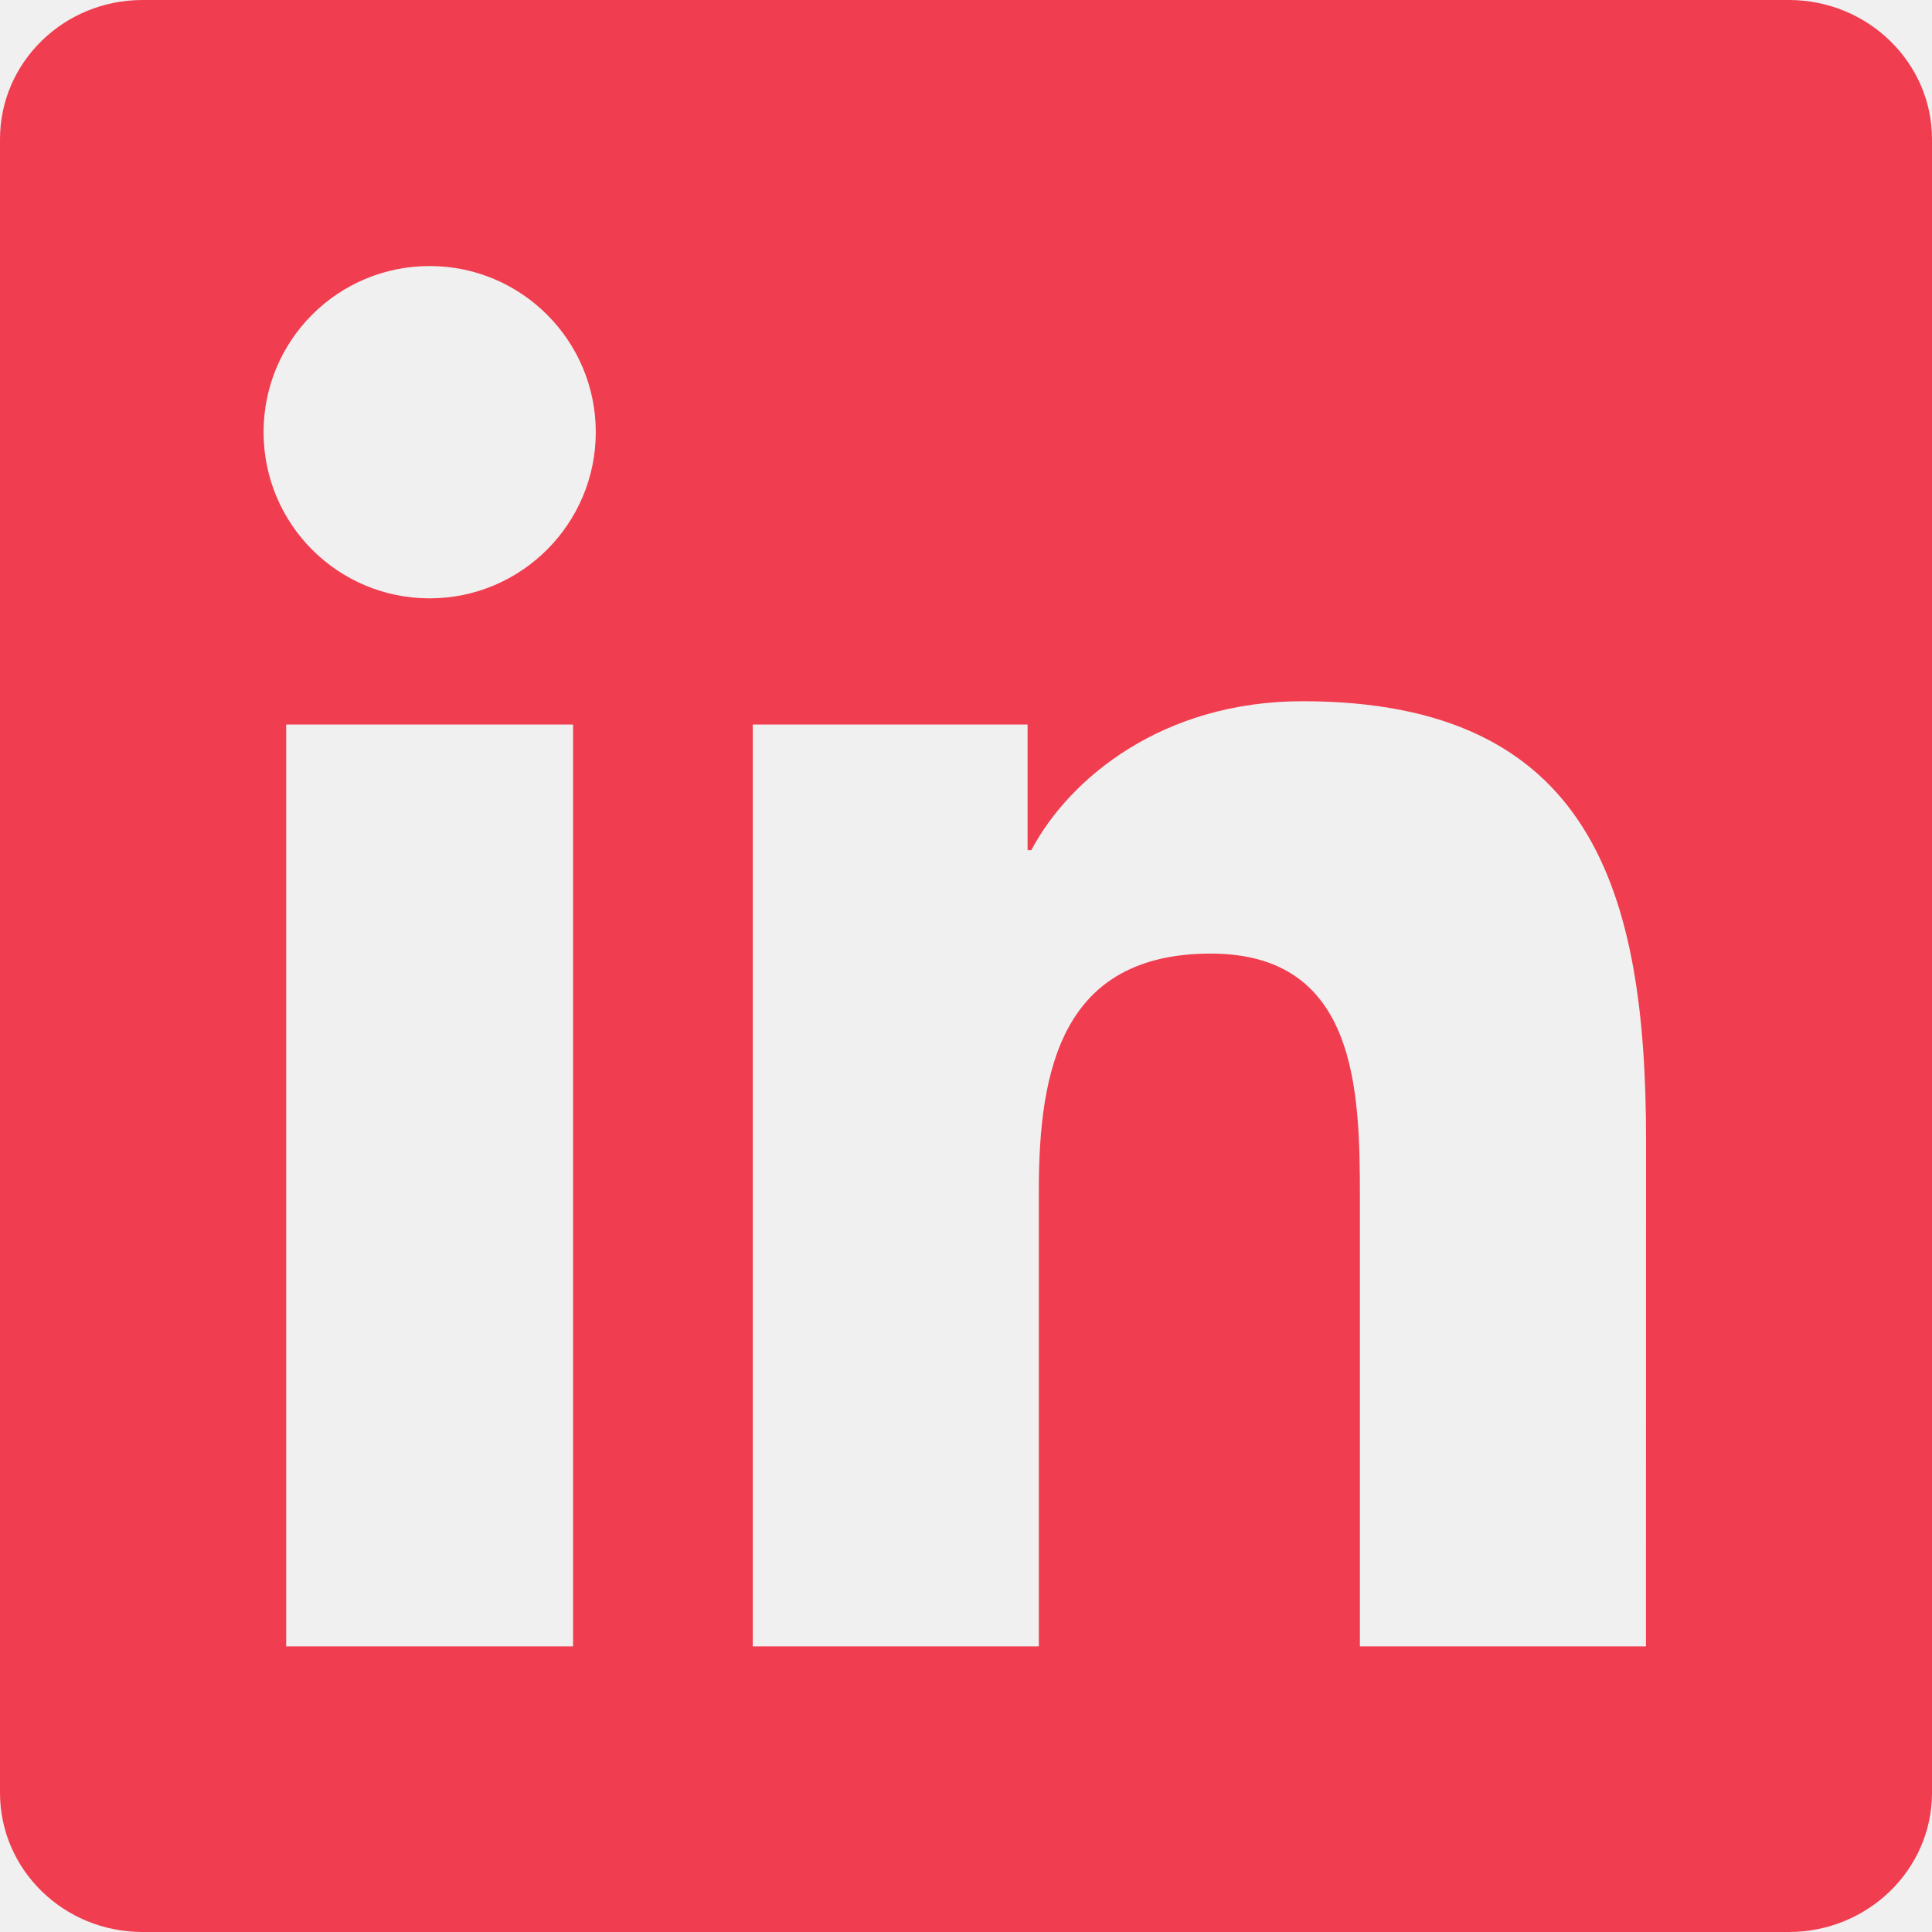
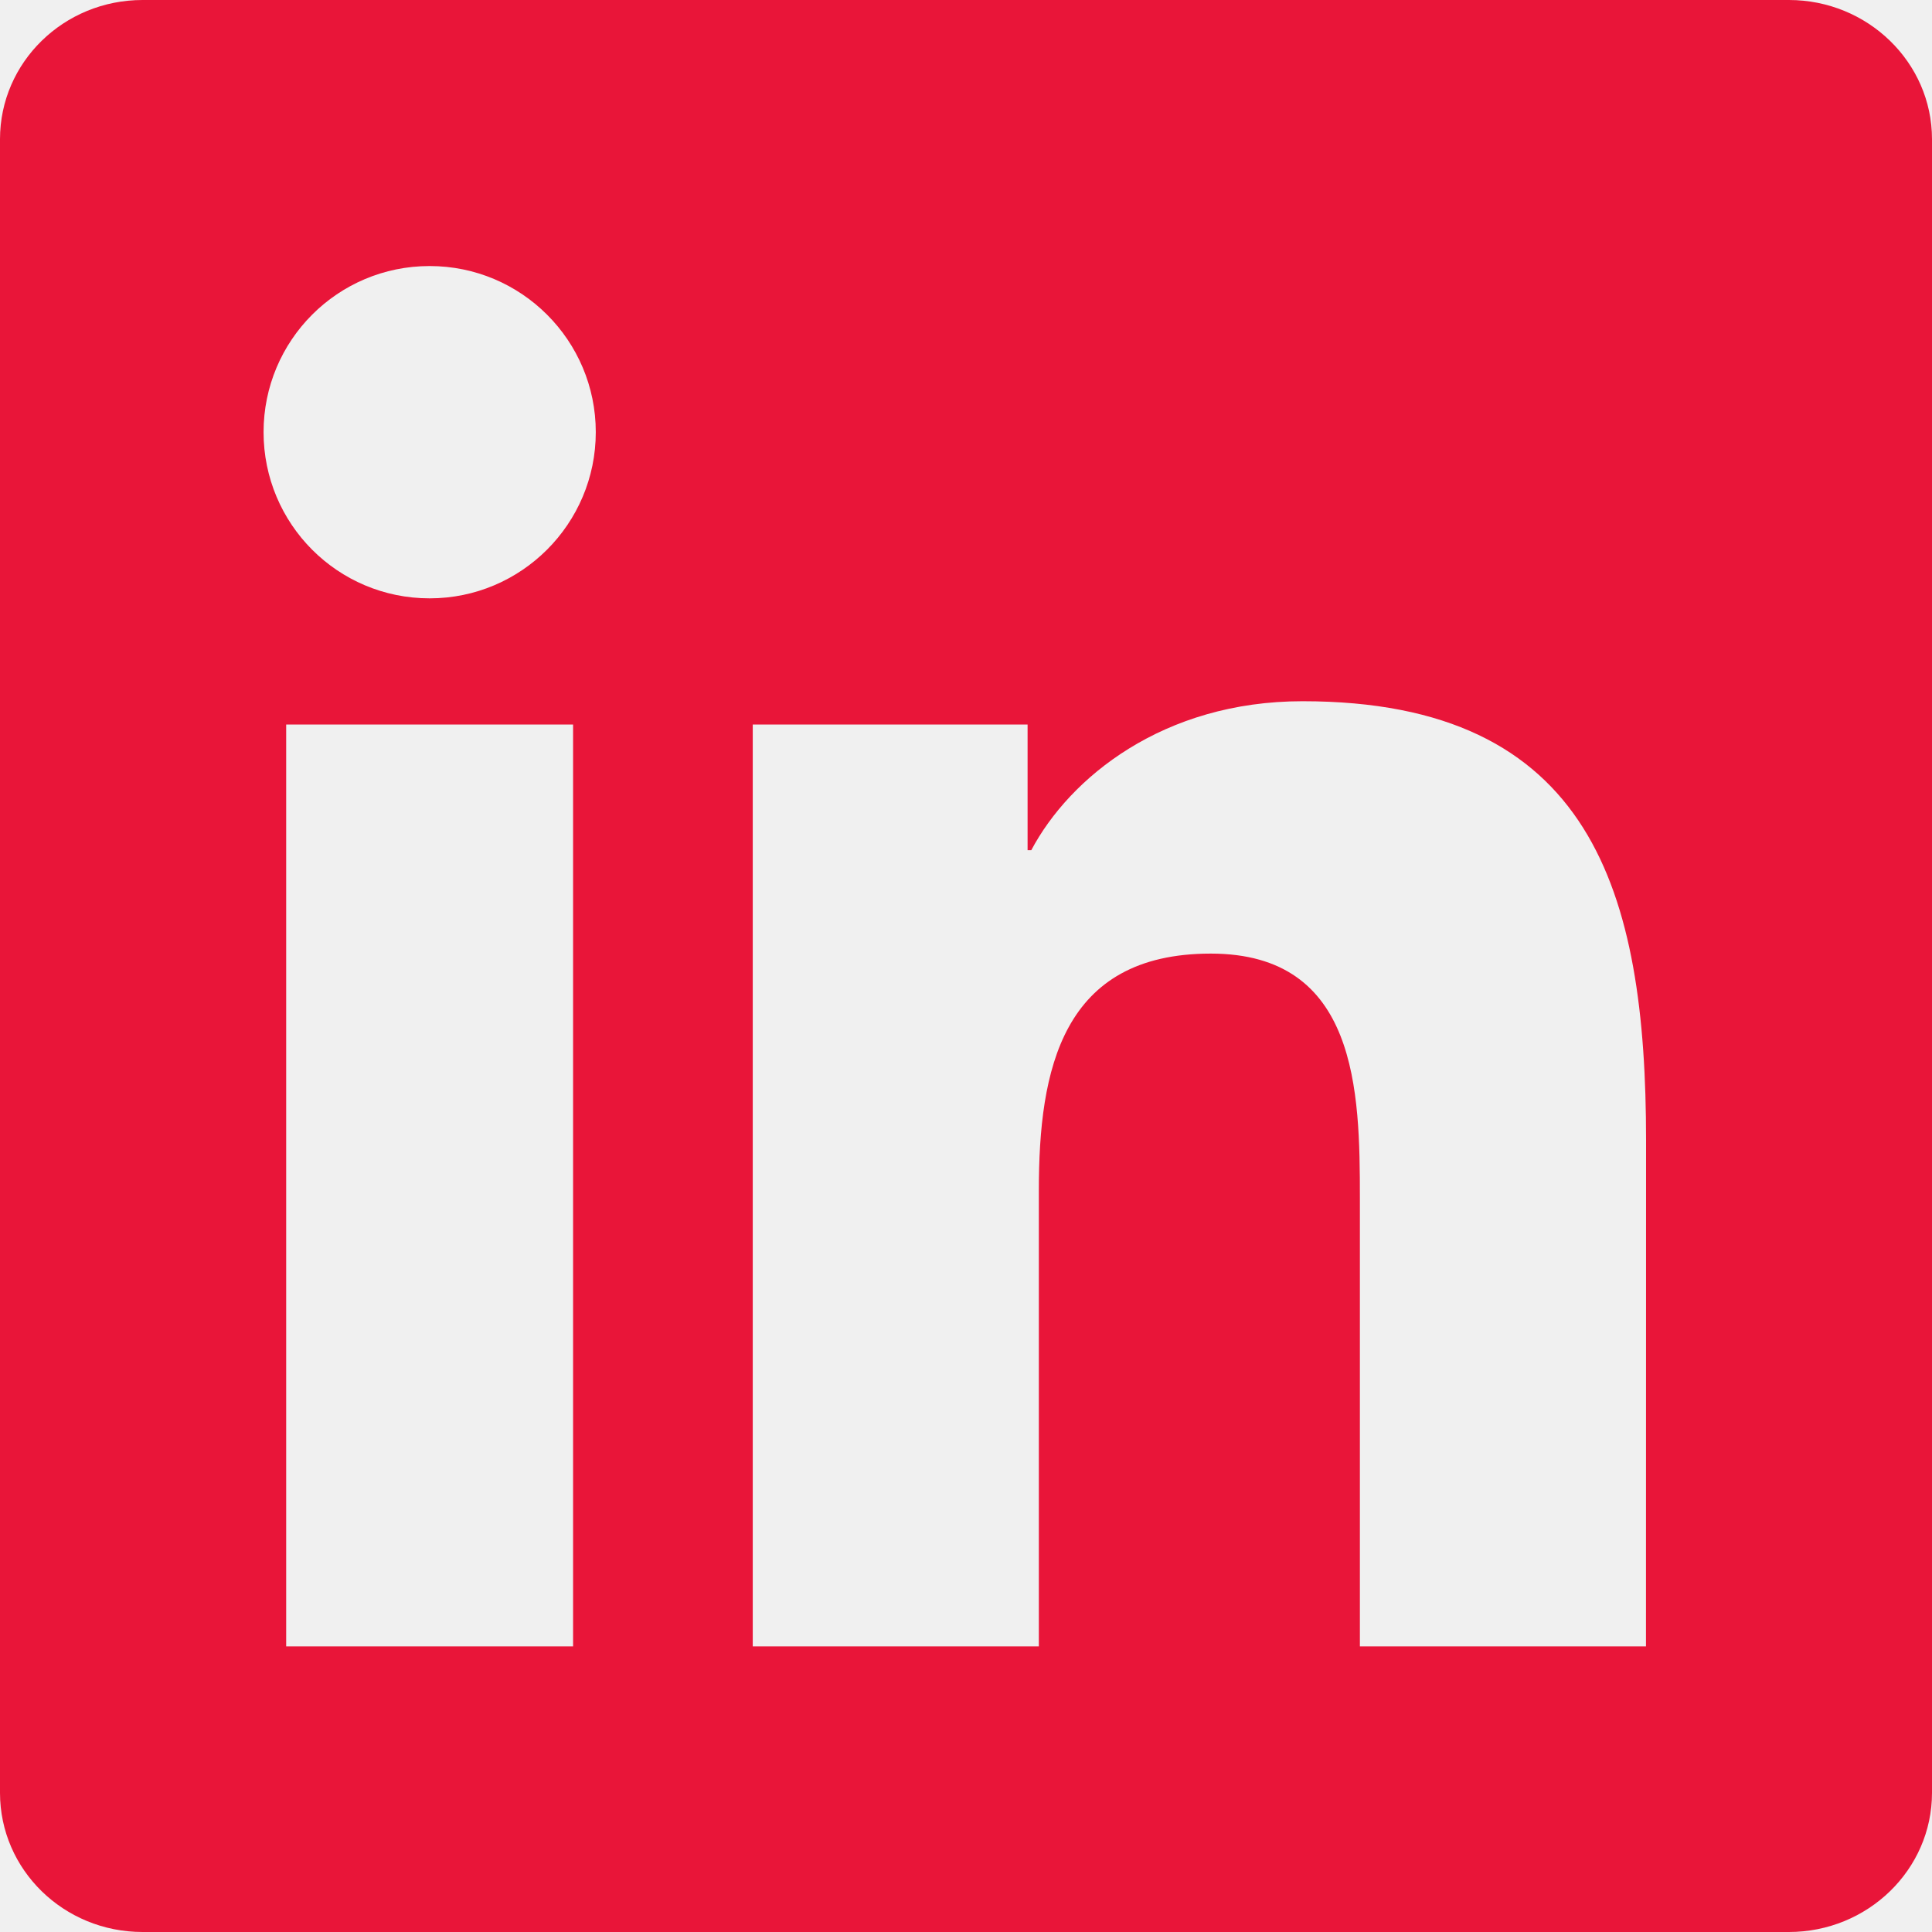
<svg xmlns="http://www.w3.org/2000/svg" width="64" height="64" viewBox="0 0 64 64" fill="none">
-   <g clip-path="url(#clip0_2872_595)">
-     <path d="M54.525 54.539H45.048V39.688C45.048 36.147 44.976 31.589 40.109 31.589C35.168 31.589 34.413 35.443 34.413 39.427V54.539H24.936V24H34.04V28.163H34.163C35.435 25.763 38.528 23.229 43.149 23.229C52.752 23.229 54.528 29.549 54.528 37.776L54.525 54.539ZM14.232 19.821C11.181 19.821 8.731 17.352 8.731 14.315C8.731 11.28 11.184 8.813 14.232 8.813C17.272 8.813 19.736 11.28 19.736 14.315C19.736 17.352 17.269 19.821 14.232 19.821ZM18.984 54.539H9.48V24H18.984V54.539ZM59.267 0H4.723C2.112 0 0 2.064 0 4.611V59.389C0 61.939 2.112 64 4.723 64H59.259C61.867 64 64 61.939 64 59.389V4.611C64 2.064 61.867 0 59.259 0H59.267Z" fill="#F03D4F" />
+   <g clip-path="url(#clip0_3284_32)">
+     <path d="M54.525 54.539H45.048V39.688C45.048 36.147 44.976 31.589 40.109 31.589C35.168 31.589 34.413 35.443 34.413 39.427V54.539H24.936V24H34.04V28.163H34.163C35.435 25.763 38.528 23.229 43.149 23.229C52.752 23.229 54.528 29.549 54.528 37.776L54.525 54.539ZM14.232 19.821C11.181 19.821 8.731 17.352 8.731 14.315C8.731 11.28 11.184 8.813 14.232 8.813C17.272 8.813 19.736 11.28 19.736 14.315C19.736 17.352 17.269 19.821 14.232 19.821ZM18.984 54.539H9.48V24H18.984V54.539ZM59.267 0H4.723C2.112 0 0 2.064 0 4.611V59.389C0 61.939 2.112 64 4.723 64H59.259C61.867 64 64 61.939 64 59.389V4.611C64 2.064 61.867 0 59.259 0H59.267Z" fill="#E91539" />
  </g>
  <defs>
-     <clipPath id="clip0_2872_595">
+     <clipPath id="clip0_3284_32">
      <rect width="64" height="64" fill="white" />
    </clipPath>
  </defs>
</svg>
